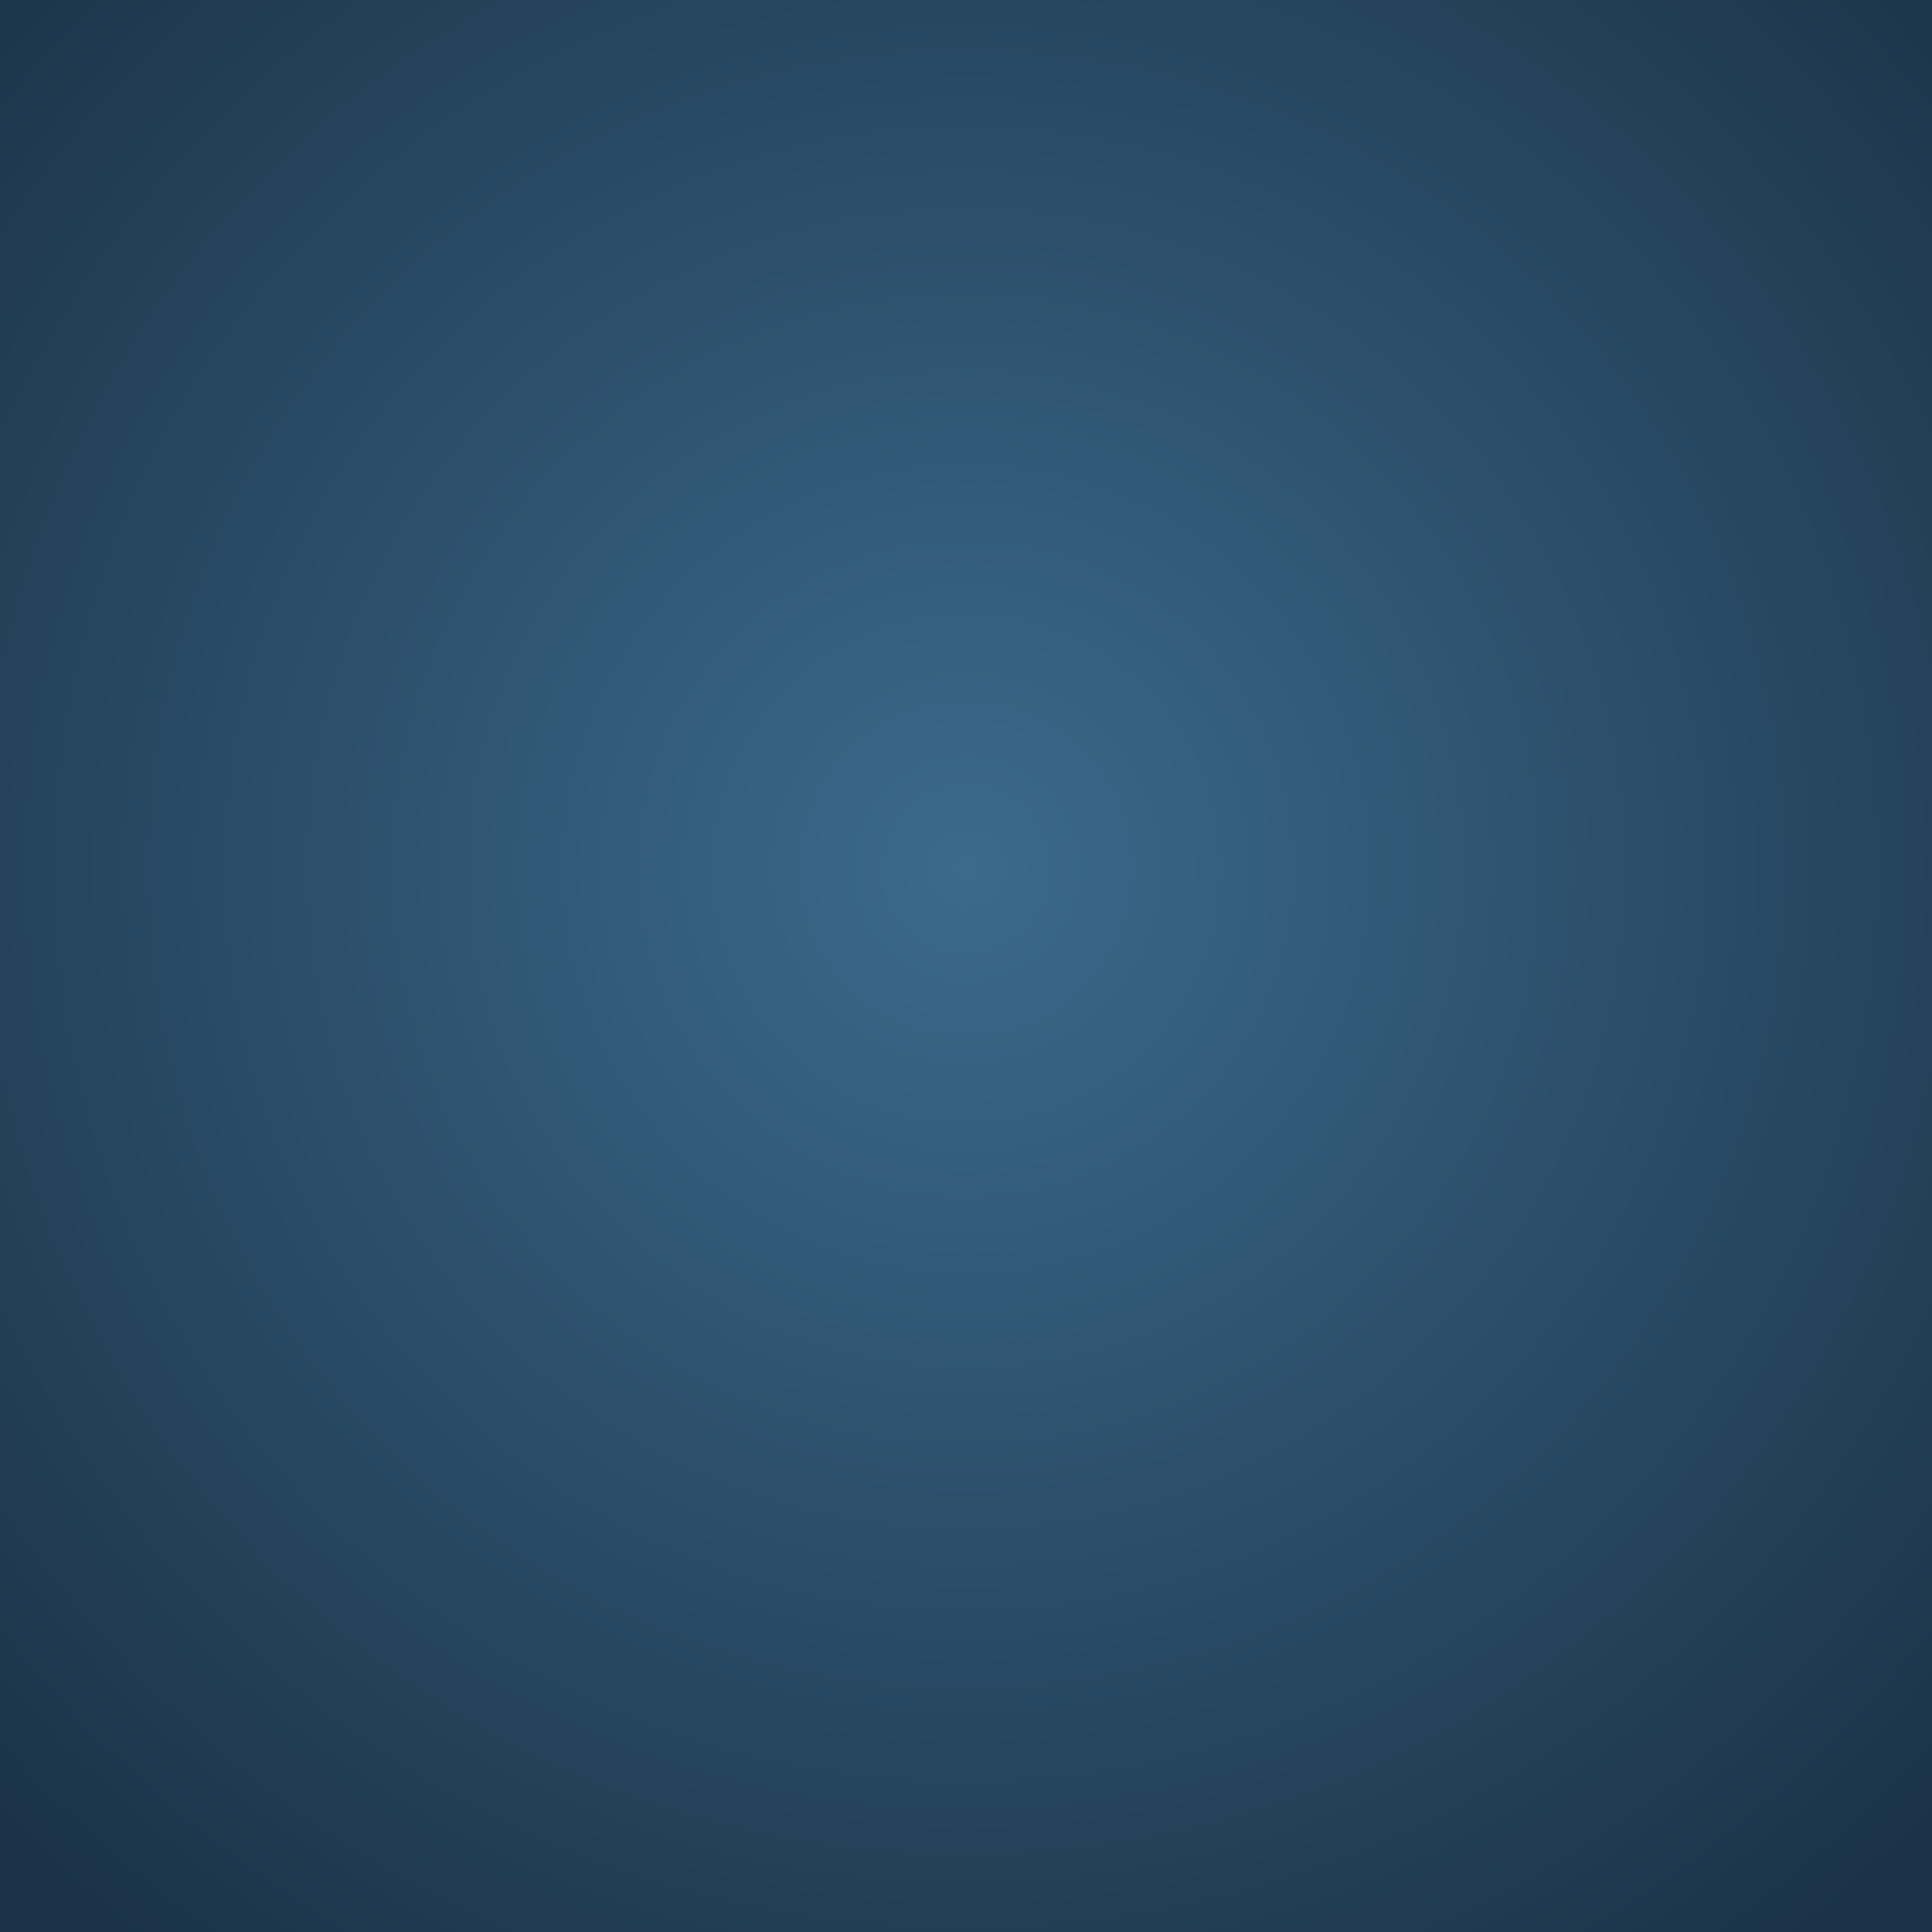
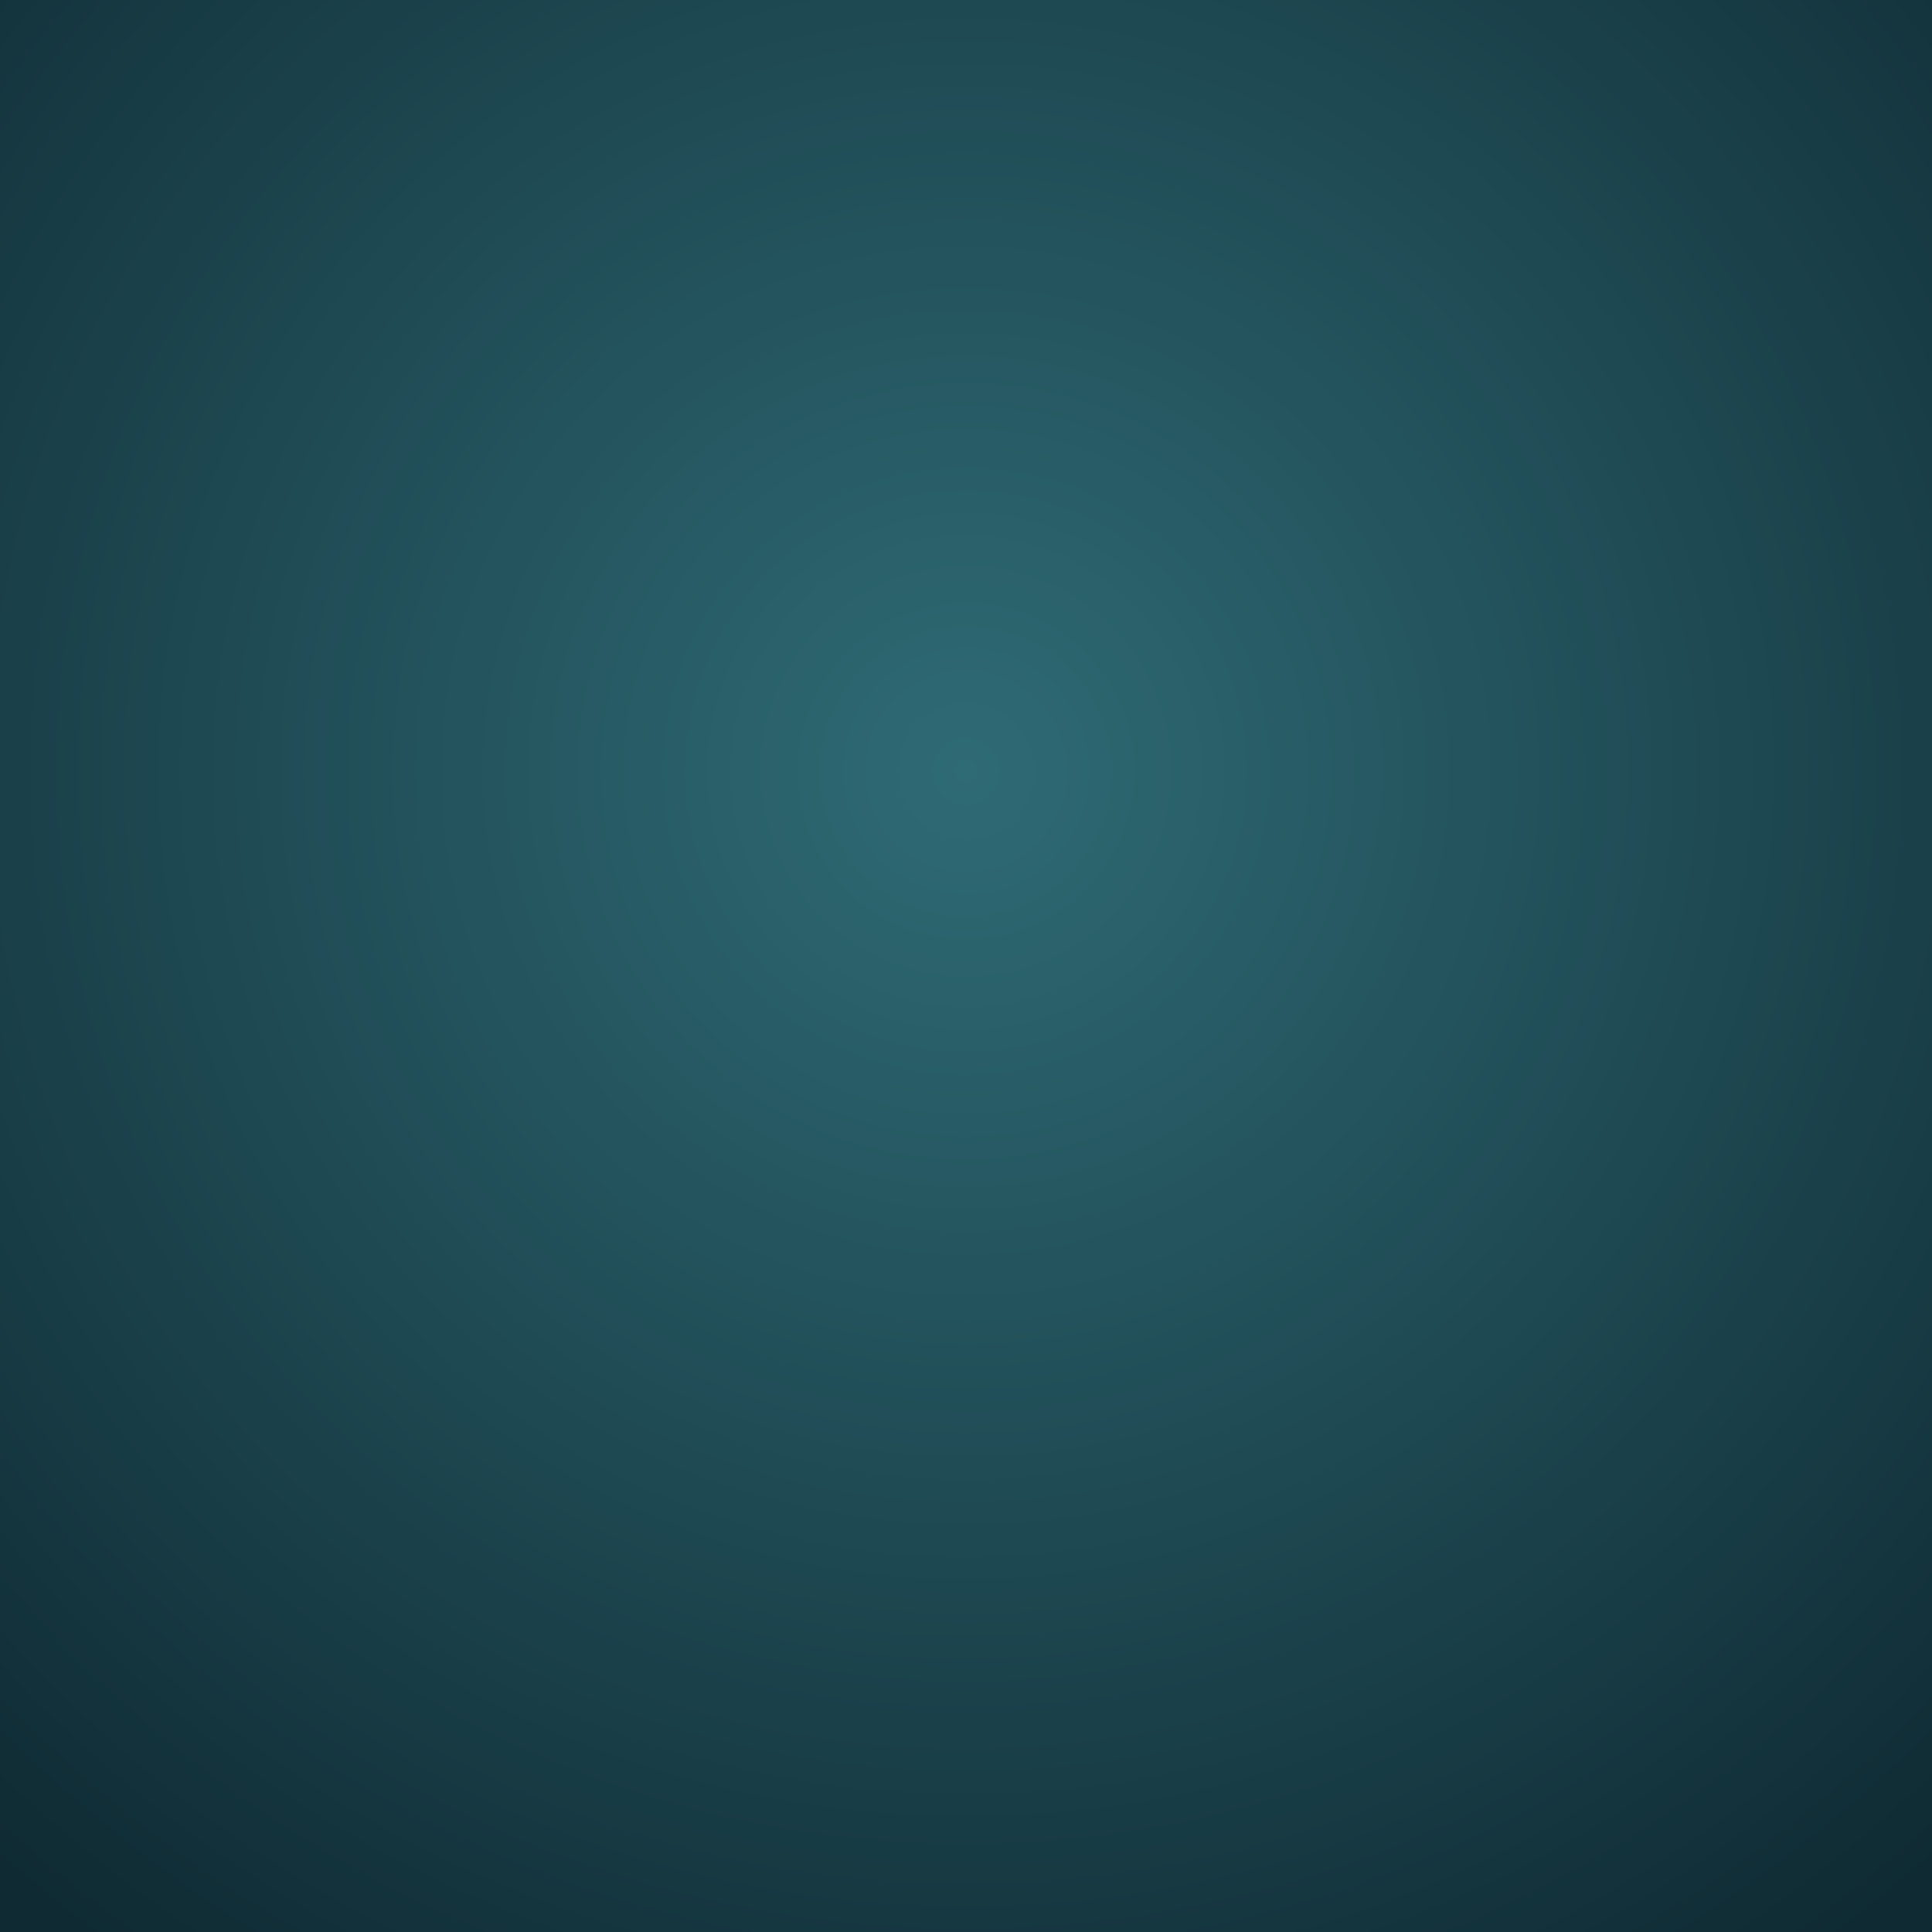
<svg xmlns="http://www.w3.org/2000/svg" viewBox="0 0 108 108">
  <defs>
-     <radialGradient id="g" cx="0.5" cy="0.45" r="0.7">
-       <stop offset="0" stop-color="#3b6a8c" />
-       <stop offset="1" stop-color="#1b3247" />
+     <radialGradient id="g" cx="0.5" cy="0.4" r="0.75">
+       <stop offset="0" stop-color="#2f6b75" />
+       <stop offset="1" stop-color="#0f2a33" />
    </radialGradient>
  </defs>
  <rect width="108" height="108" fill="url(#g)" />
</svg>
